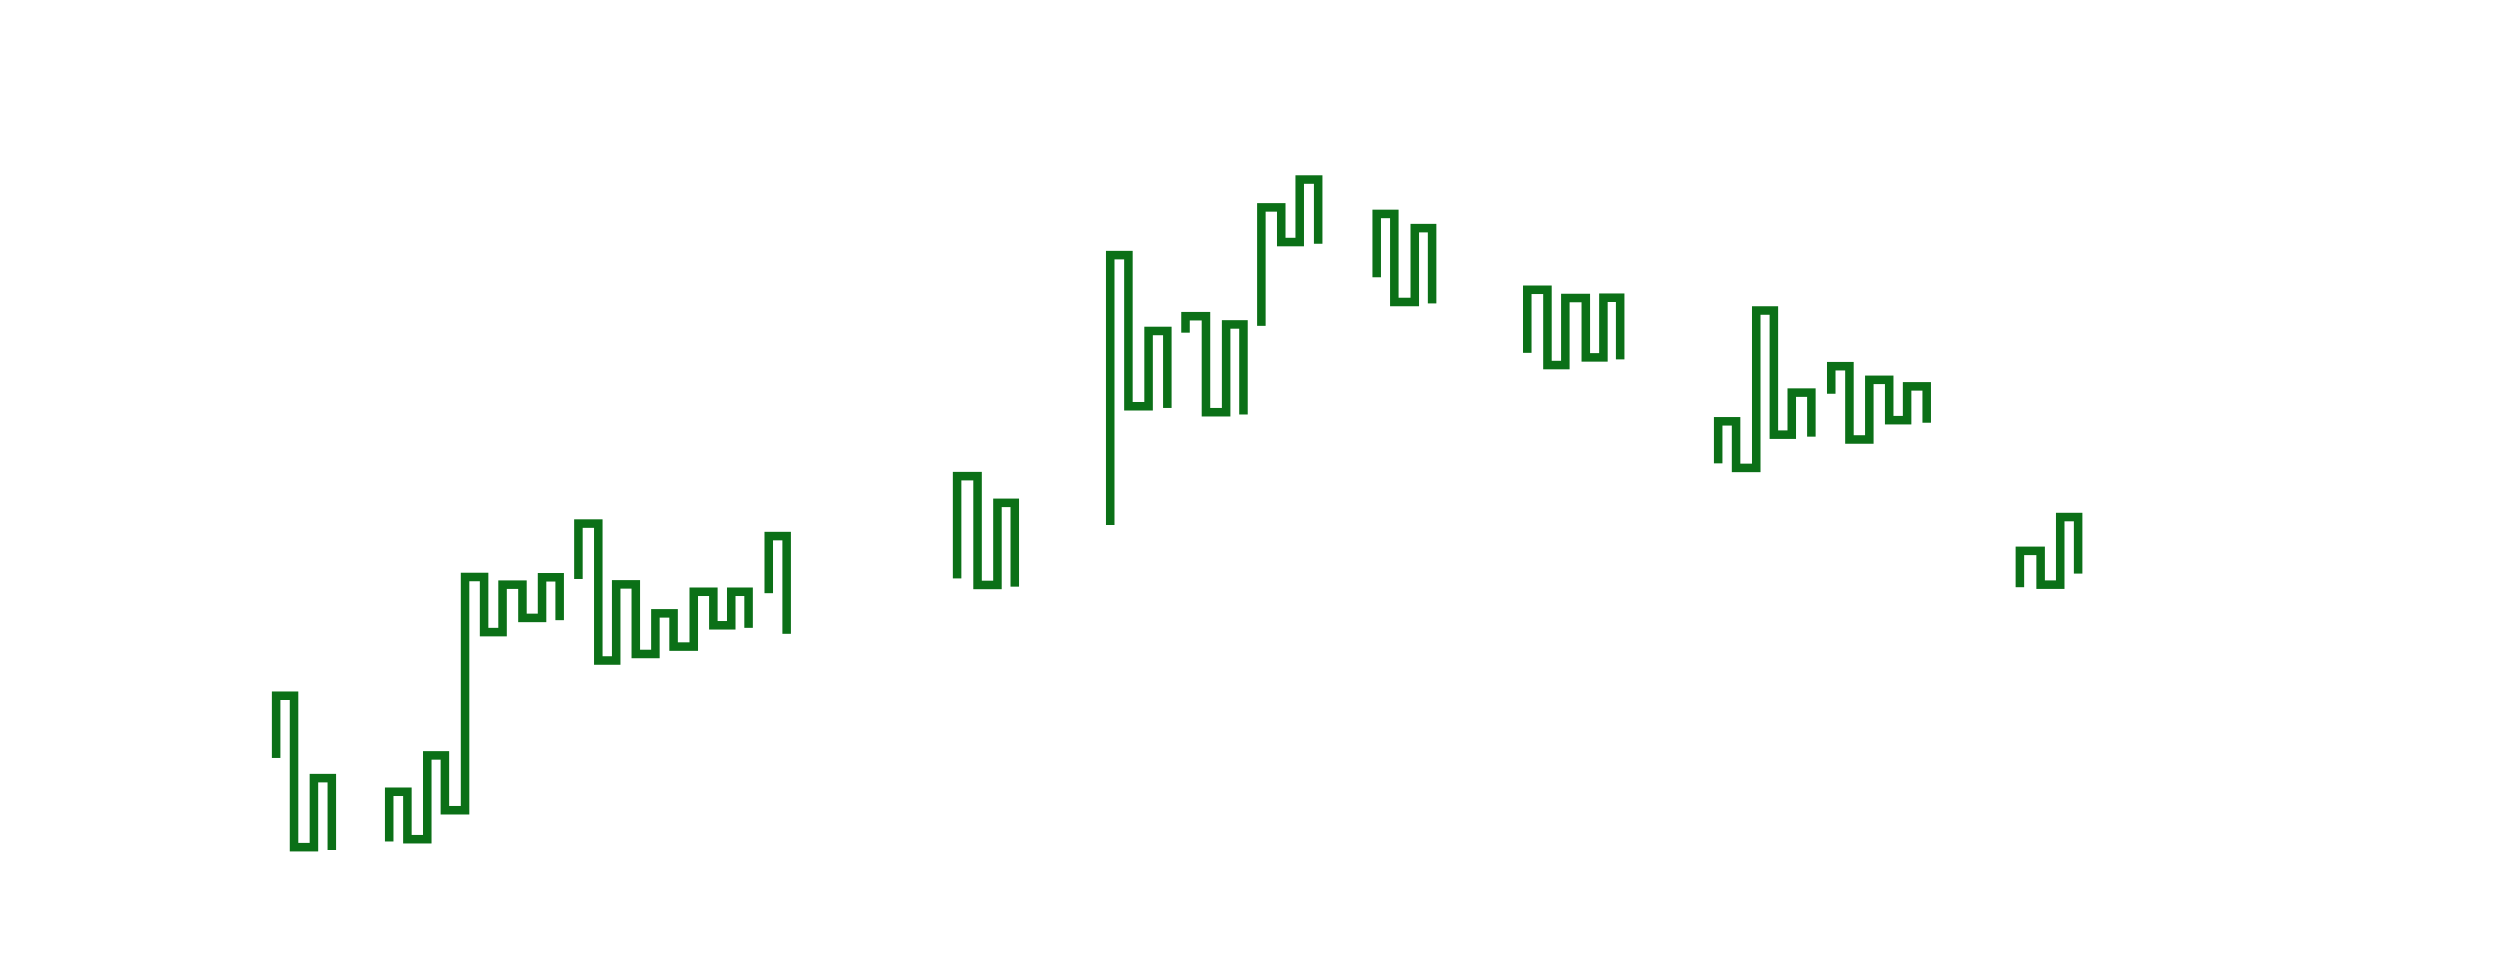
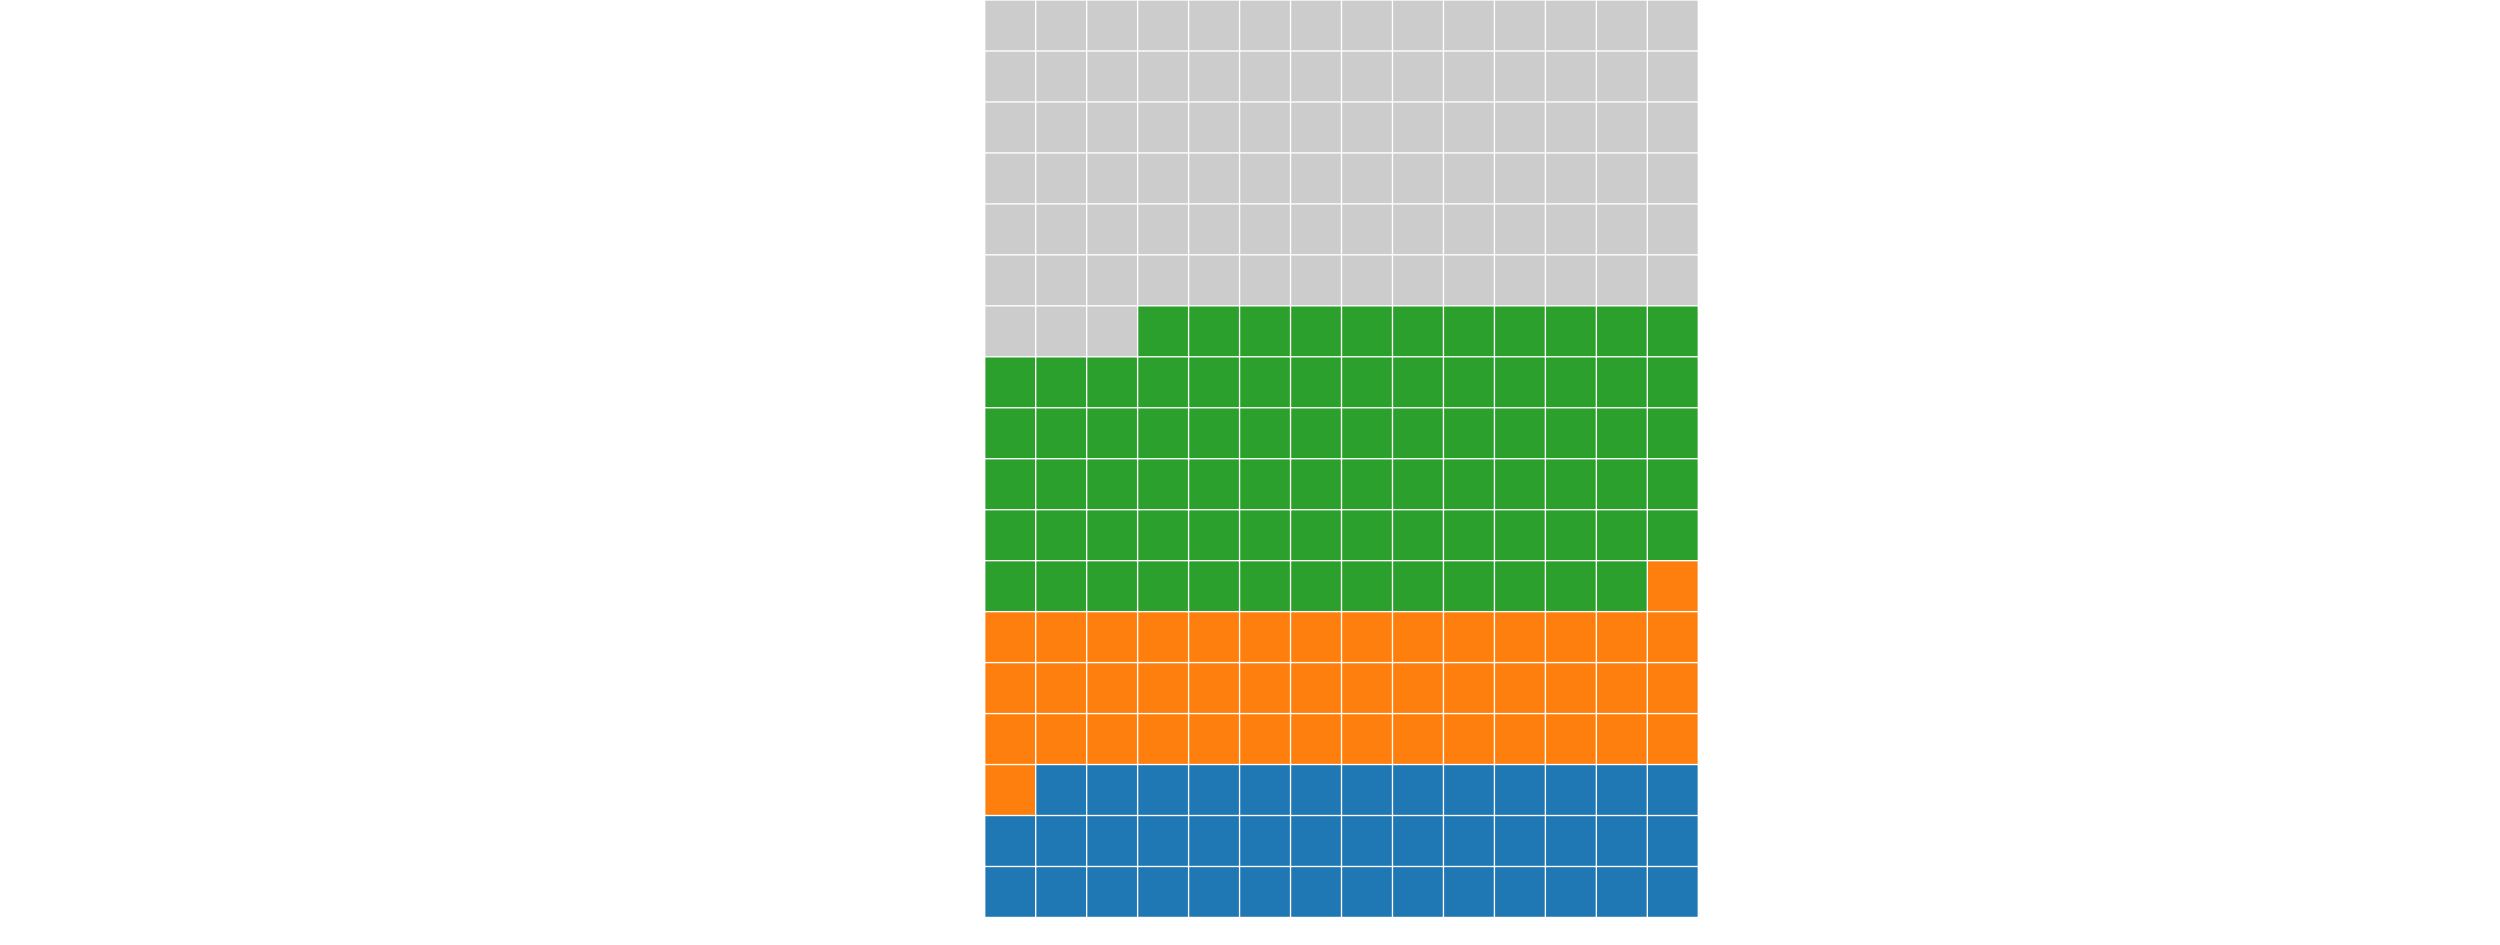
- <svg xmlns="http://www.w3.org/2000/svg" height="340" id="svg" style="max-width: 100%; height: auto; font: 10px sans-serif;" tag_name="svg" viewBox="-70,-30,880,340" width="900">
-   <g id="g" tag_name="svg/g">
-     <g id="g_13" tag_name="svg/g/g_13">
-       <polygon class="st3" fill="#0b7017" id="polygon_12" points="656.7,177.3 646.8,177.3 646.8,165.4 642.5,165.4 642.5,176.7 639.5,176.7 639.5,162.4 649.8,162.4     649.8,174.3 653.7,174.3 653.7,150.5 663,150.5 663,171.9 660,171.9 660,153.5 656.7,153.5   " tag_name="svg/g/g_13/polygon_12" />
-     </g>
-     <g id="g_12" tag_name="svg/g/g_12">
-       <polygon class="st3" fill="#0b7017" id="polygon_11" points="589.5,126.2 579.5,126.2 579.5,100.4 576.1,100.4 576.1,108.6 573.1,108.6 573.1,97.4 582.5,97.4     582.5,123.2 586.5,123.2 586.5,102.2 596.5,102.2 596.5,116.4 599.8,116.4 599.8,104.5 609.7,104.5 609.7,118.8 606.7,118.8     606.7,107.5 602.8,107.5 602.8,119.4 593.5,119.4 593.5,105.2 589.5,105.2   " tag_name="svg/g/g_12/polygon_11" />
-     </g>
-     <g id="g_11" tag_name="svg/g/g_11">
-       <polygon class="st3" fill="#0b7017" id="polygon_10" points="549.7,136.2 539.6,136.2 539.6,119.8 536.3,119.8 536.3,133.1 533.3,133.1 533.3,116.8 542.6,116.8     542.6,133.2 546.7,133.2 546.7,77.8 555.9,77.8 555.9,121.5 559.2,121.5 559.2,106.7 569.1,106.7 569.1,123.7 566.1,123.7     566.1,109.7 562.2,109.7 562.2,124.5 552.9,124.5 552.9,80.8 549.7,80.8   " tag_name="svg/g/g_11/polygon_10" />
-     </g>
-     <g id="g_10" tag_name="svg/g/g_10">
-       <polygon class="st3" fill="#0b7017" id="polygon_9" points="482.5,100 473.2,100 473.2,73.5 469.1,73.5 469.1,94.2 466.1,94.2 466.1,70.5 476.2,70.5 476.2,97     479.5,97 479.5,73.4 489.7,73.4 489.7,94.3 492.9,94.3 492.9,73.3 501.8,73.3 501.8,96.5 498.8,96.5 498.8,76.3 495.9,76.3     495.9,97.3 486.7,97.3 486.7,76.4 482.5,76.4   " tag_name="svg/g/g_10/polygon_9" />
-     </g>
-     <g id="g_9" tag_name="svg/g/g_9">
-       <polygon class="st3" fill="#0b7017" id="polygon_8" points="429.5,77.8 419.3,77.8 419.3,46.8 416.1,46.8 416.1,67.6 413.1,67.6 413.1,43.8 422.3,43.8     422.3,74.8 426.5,74.8 426.5,48.8 435.6,48.8 435.6,76.8 432.6,76.8 432.6,51.8 429.5,51.8   " tag_name="svg/g/g_9/polygon_8" />
-     </g>
-     <g id="g_8" tag_name="svg/g/g_8">
-       <polygon class="st3" fill="#0b7017" id="polygon_7" points="375.5,84.7 372.5,84.7 372.5,41.5 382.5,41.5 382.5,53.7 386,53.7 386,31.7 395.5,31.7 395.5,55.8     392.5,55.8 392.5,34.7 389,34.7 389,56.7 379.5,56.7 379.5,44.5 375.5,44.5   " tag_name="svg/g/g_8/polygon_7" />
-     </g>
-     <g id="g_7" tag_name="svg/g/g_7">
-       <polygon class="st3" fill="#0b7017" id="polygon_6" points="363.1,116.6 353,116.6 353,82.8 348.8,82.8 348.8,87.1 345.8,87.1 345.8,79.8 356,79.8 356,113.6     360.1,113.6 360.1,82.7 369.2,82.7 369.2,115.9 366.2,115.9 366.2,85.7 363.1,85.7   " tag_name="svg/g/g_7/polygon_6" />
-     </g>
-     <g id="g_6" tag_name="svg/g/g_6">
-       <polygon class="st3" fill="#0b7017" id="polygon_5" points="322.3,154.8 319.3,154.8 319.3,58.3 328.7,58.3 328.7,111.5 332.8,111.5 332.8,85 342.4,85     342.4,113.6 339.4,113.6 339.4,88 335.8,88 335.8,114.5 325.7,114.5 325.7,61.3 322.3,61.3   " tag_name="svg/g/g_6/polygon_5" />
-     </g>
-     <g id="g_5" tag_name="svg/g/g_5">
-       <polygon class="st3" fill="#0b7017" id="polygon_4" points="282.6,177.4 272.6,177.4 272.6,139.1 268.4,139.1 268.4,173.6 265.4,173.6 265.4,136.1 275.6,136.1     275.6,174.4 279.6,174.4 279.6,145.5 288.7,145.5 288.7,176.5 285.7,176.5 285.7,148.5 282.6,148.5   " tag_name="svg/g/g_5/polygon_4" />
-     </g>
-     <g id="g_4" tag_name="svg/g/g_4">
-       <polygon class="st3" fill="#0b7017" id="polygon_3" points="208.4,193.1 205.4,193.1 205.4,160.2 202.1,160.2 202.1,178.8 199.1,178.8 199.1,157.2 208.4,157.2       " tag_name="svg/g/g_4/polygon_3" />
-     </g>
-     <g id="g_3" tag_name="svg/g/g_3">
-       <polygon class="st3" fill="#0b7017" id="polygon_2" points="148.4,204 139.1,204 139.1,155.8 135.1,155.8 135.1,173.8 132.1,173.8 132.1,152.8 142.1,152.8     142.1,201 145.4,201 145.4,174.2 155.3,174.2 155.3,198.7 159.2,198.7 159.2,184.4 168.6,184.4 168.6,196.1 172.7,196.1     172.7,176.8 182.6,176.8 182.6,188.6 185.9,188.6 185.9,176.8 195,176.8 195,191 192,191 192,179.8 188.9,179.8 188.9,191.6     179.6,191.6 179.6,179.8 175.7,179.8 175.7,199.1 165.6,199.1 165.6,187.4 162.2,187.4 162.2,201.7 152.3,201.7 152.3,177.2     148.4,177.2   " tag_name="svg/g/g_3/polygon_2" />
-     </g>
-     <g id="g_2" tag_name="svg/g/g_2">
-       <polygon class="st3" fill="#0b7017" id="polygon_1" points="81.9,266.9 71.9,266.9 71.9,250.2 68.5,250.2 68.5,266.2 65.5,266.2 65.5,247.2 74.9,247.2     74.9,263.9 78.9,263.9 78.9,234.4 88.1,234.4 88.1,253.7 92.2,253.7 92.2,171.6 101.9,171.6 101.9,191 105.4,191 105.4,174.3     115.4,174.3 115.4,186 119.3,186 119.3,171.7 128.5,171.7 128.5,188.3 125.5,188.3 125.5,174.7 122.3,174.7 122.3,189 112.4,189     112.4,177.3 108.4,177.3 108.4,194 98.9,194 98.9,174.6 95.2,174.6 95.2,256.7 85.1,256.7 85.1,237.4 81.9,237.4   " tag_name="svg/g/g_2/polygon_1" />
-     </g>
-     <g id="g_1" tag_name="svg/g/g_1">
-       <polygon class="st3" fill="#0b7017" id="polygon" points="42,269.7 32,269.7 32,216.4 28.7,216.4 28.7,236.8 25.7,236.8 25.7,213.4 35,213.4 35,266.7     39,266.7 39,242.4 48.3,242.4 48.3,269.2 45.3,269.2 45.3,245.4 42,245.4   " tag_name="svg/g/g_1/polygon" />
-     </g>
-   </g>
+ <svg xmlns="http://www.w3.org/2000/svg" height="340" id="svg" tag_name="svg" viewBox="0,0,1100,700" width="900">
+   <rect fill="#1f77b4" height="36.778" id="rect_251" tag_name="svg/rect_251" width="36.778" x="844.987" y="642.722" />
+   <rect fill="#1f77b4" height="36.778" id="rect_250" tag_name="svg/rect_250" width="36.778" x="807.209" y="642.722" />
+   <rect fill="#1f77b4" height="36.778" id="rect_249" tag_name="svg/rect_249" width="36.778" x="769.431" y="642.722" />
+   <rect fill="#1f77b4" height="36.778" id="rect_248" tag_name="svg/rect_248" width="36.778" x="731.654" y="642.722" />
+   <rect fill="#1f77b4" height="36.778" id="rect_247" tag_name="svg/rect_247" width="36.778" x="693.876" y="642.722" />
+   <rect fill="#1f77b4" height="36.778" id="rect_246" tag_name="svg/rect_246" width="36.778" x="656.098" y="642.722" />
+   <rect fill="#1f77b4" height="36.778" id="rect_245" tag_name="svg/rect_245" width="36.778" x="618.32" y="642.722" />
+   <rect fill="#1f77b4" height="36.778" id="rect_244" tag_name="svg/rect_244" width="36.778" x="580.543" y="642.722" />
+   <rect fill="#1f77b4" height="36.778" id="rect_243" tag_name="svg/rect_243" width="36.778" x="542.765" y="642.722" />
+   <rect fill="#1f77b4" height="36.778" id="rect_242" tag_name="svg/rect_242" width="36.778" x="504.987" y="642.722" />
+   <rect fill="#1f77b4" height="36.778" id="rect_241" tag_name="svg/rect_241" width="36.778" x="467.209" y="642.722" />
+   <rect fill="#1f77b4" height="36.778" id="rect_240" tag_name="svg/rect_240" width="36.778" x="429.431" y="642.722" />
+   <rect fill="#1f77b4" height="36.778" id="rect_239" tag_name="svg/rect_239" width="36.778" x="391.654" y="642.722" />
+   <rect fill="#1f77b4" height="36.778" id="rect_238" tag_name="svg/rect_238" width="36.778" x="353.876" y="642.722" />
+   <rect fill="#1f77b4" height="36.778" id="rect_237" tag_name="svg/rect_237" width="36.778" x="844.987" y="604.944" />
+   <rect fill="#1f77b4" height="36.778" id="rect_236" tag_name="svg/rect_236" width="36.778" x="807.209" y="604.944" />
+   <rect fill="#1f77b4" height="36.778" id="rect_235" tag_name="svg/rect_235" width="36.778" x="769.431" y="604.944" />
+   <rect fill="#1f77b4" height="36.778" id="rect_234" tag_name="svg/rect_234" width="36.778" x="731.654" y="604.944" />
+   <rect fill="#1f77b4" height="36.778" id="rect_233" tag_name="svg/rect_233" width="36.778" x="693.876" y="604.944" />
+   <rect fill="#1f77b4" height="36.778" id="rect_232" tag_name="svg/rect_232" width="36.778" x="656.098" y="604.944" />
+   <rect fill="#1f77b4" height="36.778" id="rect_231" tag_name="svg/rect_231" width="36.778" x="618.32" y="604.944" />
+   <rect fill="#1f77b4" height="36.778" id="rect_230" tag_name="svg/rect_230" width="36.778" x="580.543" y="604.944" />
+   <rect fill="#1f77b4" height="36.778" id="rect_229" tag_name="svg/rect_229" width="36.778" x="542.765" y="604.944" />
+   <rect fill="#1f77b4" height="36.778" id="rect_228" tag_name="svg/rect_228" width="36.778" x="504.987" y="604.944" />
+   <rect fill="#1f77b4" height="36.778" id="rect_227" tag_name="svg/rect_227" width="36.778" x="467.209" y="604.944" />
+   <rect fill="#1f77b4" height="36.778" id="rect_226" tag_name="svg/rect_226" width="36.778" x="429.431" y="604.944" />
+   <rect fill="#1f77b4" height="36.778" id="rect_225" tag_name="svg/rect_225" width="36.778" x="391.654" y="604.944" />
+   <rect fill="#1f77b4" height="36.778" id="rect_224" tag_name="svg/rect_224" width="36.778" x="353.876" y="604.944" />
+   <rect fill="#1f77b4" height="36.778" id="rect_223" tag_name="svg/rect_223" width="36.778" x="844.987" y="567.167" />
+   <rect fill="#1f77b4" height="36.778" id="rect_222" tag_name="svg/rect_222" width="36.778" x="807.209" y="567.167" />
+   <rect fill="#1f77b4" height="36.778" id="rect_221" tag_name="svg/rect_221" width="36.778" x="769.431" y="567.167" />
+   <rect fill="#1f77b4" height="36.778" id="rect_220" tag_name="svg/rect_220" width="36.778" x="731.654" y="567.167" />
+   <rect fill="#1f77b4" height="36.778" id="rect_219" tag_name="svg/rect_219" width="36.778" x="693.876" y="567.167" />
+   <rect fill="#1f77b4" height="36.778" id="rect_218" tag_name="svg/rect_218" width="36.778" x="656.098" y="567.167" />
+   <rect fill="#1f77b4" height="36.778" id="rect_217" tag_name="svg/rect_217" width="36.778" x="618.32" y="567.167" />
+   <rect fill="#1f77b4" height="36.778" id="rect_216" tag_name="svg/rect_216" width="36.778" x="580.543" y="567.167" />
+   <rect fill="#1f77b4" height="36.778" id="rect_215" tag_name="svg/rect_215" width="36.778" x="542.765" y="567.167" />
+   <rect fill="#1f77b4" height="36.778" id="rect_214" tag_name="svg/rect_214" width="36.778" x="504.987" y="567.167" />
+   <rect fill="#1f77b4" height="36.778" id="rect_213" tag_name="svg/rect_213" width="36.778" x="467.209" y="567.167" />
+   <rect fill="#1f77b4" height="36.778" id="rect_212" tag_name="svg/rect_212" width="36.778" x="429.431" y="567.167" />
+   <rect fill="#1f77b4" height="36.778" id="rect_211" tag_name="svg/rect_211" width="36.778" x="391.654" y="567.167" />
+   <rect fill="#ff7f0e" height="36.778" id="rect_210" tag_name="svg/rect_210" width="36.778" x="353.876" y="567.167" />
+   <rect fill="#ff7f0e" height="36.778" id="rect_209" tag_name="svg/rect_209" width="36.778" x="844.987" y="529.389" />
+   <rect fill="#ff7f0e" height="36.778" id="rect_208" tag_name="svg/rect_208" width="36.778" x="807.209" y="529.389" />
+   <rect fill="#ff7f0e" height="36.778" id="rect_207" tag_name="svg/rect_207" width="36.778" x="769.431" y="529.389" />
+   <rect fill="#ff7f0e" height="36.778" id="rect_206" tag_name="svg/rect_206" width="36.778" x="731.654" y="529.389" />
+   <rect fill="#ff7f0e" height="36.778" id="rect_205" tag_name="svg/rect_205" width="36.778" x="693.876" y="529.389" />
+   <rect fill="#ff7f0e" height="36.778" id="rect_204" tag_name="svg/rect_204" width="36.778" x="656.098" y="529.389" />
+   <rect fill="#ff7f0e" height="36.778" id="rect_203" tag_name="svg/rect_203" width="36.778" x="618.32" y="529.389" />
+   <rect fill="#ff7f0e" height="36.778" id="rect_202" tag_name="svg/rect_202" width="36.778" x="580.543" y="529.389" />
+   <rect fill="#ff7f0e" height="36.778" id="rect_201" tag_name="svg/rect_201" width="36.778" x="542.765" y="529.389" />
+   <rect fill="#ff7f0e" height="36.778" id="rect_200" tag_name="svg/rect_200" width="36.778" x="504.987" y="529.389" />
+   <rect fill="#ff7f0e" height="36.778" id="rect_199" tag_name="svg/rect_199" width="36.778" x="467.209" y="529.389" />
+   <rect fill="#ff7f0e" height="36.778" id="rect_198" tag_name="svg/rect_198" width="36.778" x="429.431" y="529.389" />
+   <rect fill="#ff7f0e" height="36.778" id="rect_197" tag_name="svg/rect_197" width="36.778" x="391.654" y="529.389" />
+   <rect fill="#ff7f0e" height="36.778" id="rect_196" tag_name="svg/rect_196" width="36.778" x="353.876" y="529.389" />
+   <rect fill="#ff7f0e" height="36.778" id="rect_195" tag_name="svg/rect_195" width="36.778" x="844.987" y="491.611" />
+   <rect fill="#ff7f0e" height="36.778" id="rect_194" tag_name="svg/rect_194" width="36.778" x="807.209" y="491.611" />
+   <rect fill="#ff7f0e" height="36.778" id="rect_193" tag_name="svg/rect_193" width="36.778" x="769.431" y="491.611" />
+   <rect fill="#ff7f0e" height="36.778" id="rect_192" tag_name="svg/rect_192" width="36.778" x="731.654" y="491.611" />
+   <rect fill="#ff7f0e" height="36.778" id="rect_191" tag_name="svg/rect_191" width="36.778" x="693.876" y="491.611" />
+   <rect fill="#ff7f0e" height="36.778" id="rect_190" tag_name="svg/rect_190" width="36.778" x="656.098" y="491.611" />
+   <rect fill="#ff7f0e" height="36.778" id="rect_189" tag_name="svg/rect_189" width="36.778" x="618.32" y="491.611" />
+   <rect fill="#ff7f0e" height="36.778" id="rect_188" tag_name="svg/rect_188" width="36.778" x="580.543" y="491.611" />
+   <rect fill="#ff7f0e" height="36.778" id="rect_187" tag_name="svg/rect_187" width="36.778" x="542.765" y="491.611" />
+   <rect fill="#ff7f0e" height="36.778" id="rect_186" tag_name="svg/rect_186" width="36.778" x="504.987" y="491.611" />
+   <rect fill="#ff7f0e" height="36.778" id="rect_185" tag_name="svg/rect_185" width="36.778" x="467.209" y="491.611" />
+   <rect fill="#ff7f0e" height="36.778" id="rect_184" tag_name="svg/rect_184" width="36.778" x="429.431" y="491.611" />
+   <rect fill="#ff7f0e" height="36.778" id="rect_183" tag_name="svg/rect_183" width="36.778" x="391.654" y="491.611" />
+   <rect fill="#ff7f0e" height="36.778" id="rect_182" tag_name="svg/rect_182" width="36.778" x="353.876" y="491.611" />
+   <rect fill="#ff7f0e" height="36.778" id="rect_181" tag_name="svg/rect_181" width="36.778" x="844.987" y="453.833" />
+   <rect fill="#ff7f0e" height="36.778" id="rect_180" tag_name="svg/rect_180" width="36.778" x="807.209" y="453.833" />
+   <rect fill="#ff7f0e" height="36.778" id="rect_179" tag_name="svg/rect_179" width="36.778" x="769.431" y="453.833" />
+   <rect fill="#ff7f0e" height="36.778" id="rect_178" tag_name="svg/rect_178" width="36.778" x="731.654" y="453.833" />
+   <rect fill="#ff7f0e" height="36.778" id="rect_177" tag_name="svg/rect_177" width="36.778" x="693.876" y="453.833" />
+   <rect fill="#ff7f0e" height="36.778" id="rect_176" tag_name="svg/rect_176" width="36.778" x="656.098" y="453.833" />
+   <rect fill="#ff7f0e" height="36.778" id="rect_175" tag_name="svg/rect_175" width="36.778" x="618.32" y="453.833" />
+   <rect fill="#ff7f0e" height="36.778" id="rect_174" tag_name="svg/rect_174" width="36.778" x="580.543" y="453.833" />
+   <rect fill="#ff7f0e" height="36.778" id="rect_173" tag_name="svg/rect_173" width="36.778" x="542.765" y="453.833" />
+   <rect fill="#ff7f0e" height="36.778" id="rect_172" tag_name="svg/rect_172" width="36.778" x="504.987" y="453.833" />
+   <rect fill="#ff7f0e" height="36.778" id="rect_171" tag_name="svg/rect_171" width="36.778" x="467.209" y="453.833" />
+   <rect fill="#ff7f0e" height="36.778" id="rect_170" tag_name="svg/rect_170" width="36.778" x="429.431" y="453.833" />
+   <rect fill="#ff7f0e" height="36.778" id="rect_169" tag_name="svg/rect_169" width="36.778" x="391.654" y="453.833" />
+   <rect fill="#ff7f0e" height="36.778" id="rect_168" tag_name="svg/rect_168" width="36.778" x="353.876" y="453.833" />
+   <rect fill="#ff7f0e" height="36.778" id="rect_167" tag_name="svg/rect_167" width="36.778" x="844.987" y="416.056" />
+   <rect fill="#2ca02c" height="36.778" id="rect_166" tag_name="svg/rect_166" width="36.778" x="807.209" y="416.056" />
+   <rect fill="#2ca02c" height="36.778" id="rect_165" tag_name="svg/rect_165" width="36.778" x="769.431" y="416.056" />
+   <rect fill="#2ca02c" height="36.778" id="rect_164" tag_name="svg/rect_164" width="36.778" x="731.654" y="416.056" />
+   <rect fill="#2ca02c" height="36.778" id="rect_163" tag_name="svg/rect_163" width="36.778" x="693.876" y="416.056" />
+   <rect fill="#2ca02c" height="36.778" id="rect_162" tag_name="svg/rect_162" width="36.778" x="656.098" y="416.056" />
+   <rect fill="#2ca02c" height="36.778" id="rect_161" tag_name="svg/rect_161" width="36.778" x="618.32" y="416.056" />
+   <rect fill="#2ca02c" height="36.778" id="rect_160" tag_name="svg/rect_160" width="36.778" x="580.543" y="416.056" />
+   <rect fill="#2ca02c" height="36.778" id="rect_159" tag_name="svg/rect_159" width="36.778" x="542.765" y="416.056" />
+   <rect fill="#2ca02c" height="36.778" id="rect_158" tag_name="svg/rect_158" width="36.778" x="504.987" y="416.056" />
+   <rect fill="#2ca02c" height="36.778" id="rect_157" tag_name="svg/rect_157" width="36.778" x="467.209" y="416.056" />
+   <rect fill="#2ca02c" height="36.778" id="rect_156" tag_name="svg/rect_156" width="36.778" x="429.431" y="416.056" />
+   <rect fill="#2ca02c" height="36.778" id="rect_155" tag_name="svg/rect_155" width="36.778" x="391.654" y="416.056" />
+   <rect fill="#2ca02c" height="36.778" id="rect_154" tag_name="svg/rect_154" width="36.778" x="353.876" y="416.056" />
+   <rect fill="#2ca02c" height="36.778" id="rect_153" tag_name="svg/rect_153" width="36.778" x="844.987" y="378.278" />
+   <rect fill="#2ca02c" height="36.778" id="rect_152" tag_name="svg/rect_152" width="36.778" x="807.209" y="378.278" />
+   <rect fill="#2ca02c" height="36.778" id="rect_151" tag_name="svg/rect_151" width="36.778" x="769.431" y="378.278" />
+   <rect fill="#2ca02c" height="36.778" id="rect_150" tag_name="svg/rect_150" width="36.778" x="731.654" y="378.278" />
+   <rect fill="#2ca02c" height="36.778" id="rect_149" tag_name="svg/rect_149" width="36.778" x="693.876" y="378.278" />
+   <rect fill="#2ca02c" height="36.778" id="rect_148" tag_name="svg/rect_148" width="36.778" x="656.098" y="378.278" />
+   <rect fill="#2ca02c" height="36.778" id="rect_147" tag_name="svg/rect_147" width="36.778" x="618.32" y="378.278" />
+   <rect fill="#2ca02c" height="36.778" id="rect_146" tag_name="svg/rect_146" width="36.778" x="580.543" y="378.278" />
+   <rect fill="#2ca02c" height="36.778" id="rect_145" tag_name="svg/rect_145" width="36.778" x="542.765" y="378.278" />
+   <rect fill="#2ca02c" height="36.778" id="rect_144" tag_name="svg/rect_144" width="36.778" x="504.987" y="378.278" />
+   <rect fill="#2ca02c" height="36.778" id="rect_143" tag_name="svg/rect_143" width="36.778" x="467.209" y="378.278" />
+   <rect fill="#2ca02c" height="36.778" id="rect_142" tag_name="svg/rect_142" width="36.778" x="429.431" y="378.278" />
+   <rect fill="#2ca02c" height="36.778" id="rect_141" tag_name="svg/rect_141" width="36.778" x="391.654" y="378.278" />
+   <rect fill="#2ca02c" height="36.778" id="rect_140" tag_name="svg/rect_140" width="36.778" x="353.876" y="378.278" />
+   <rect fill="#2ca02c" height="36.778" id="rect_139" tag_name="svg/rect_139" width="36.778" x="844.987" y="340.5" />
+   <rect fill="#2ca02c" height="36.778" id="rect_138" tag_name="svg/rect_138" width="36.778" x="807.209" y="340.5" />
+   <rect fill="#2ca02c" height="36.778" id="rect_137" tag_name="svg/rect_137" width="36.778" x="769.431" y="340.5" />
+   <rect fill="#2ca02c" height="36.778" id="rect_136" tag_name="svg/rect_136" width="36.778" x="731.654" y="340.5" />
+   <rect fill="#2ca02c" height="36.778" id="rect_135" tag_name="svg/rect_135" width="36.778" x="693.876" y="340.5" />
+   <rect fill="#2ca02c" height="36.778" id="rect_134" tag_name="svg/rect_134" width="36.778" x="656.098" y="340.5" />
+   <rect fill="#2ca02c" height="36.778" id="rect_133" tag_name="svg/rect_133" width="36.778" x="618.32" y="340.5" />
+   <rect fill="#2ca02c" height="36.778" id="rect_132" tag_name="svg/rect_132" width="36.778" x="580.543" y="340.5" />
+   <rect fill="#2ca02c" height="36.778" id="rect_131" tag_name="svg/rect_131" width="36.778" x="542.765" y="340.5" />
+   <rect fill="#2ca02c" height="36.778" id="rect_130" tag_name="svg/rect_130" width="36.778" x="504.987" y="340.5" />
+   <rect fill="#2ca02c" height="36.778" id="rect_129" tag_name="svg/rect_129" width="36.778" x="467.209" y="340.5" />
+   <rect fill="#2ca02c" height="36.778" id="rect_128" tag_name="svg/rect_128" width="36.778" x="429.431" y="340.5" />
+   <rect fill="#2ca02c" height="36.778" id="rect_127" tag_name="svg/rect_127" width="36.778" x="391.654" y="340.5" />
+   <rect fill="#2ca02c" height="36.778" id="rect_126" tag_name="svg/rect_126" width="36.778" x="353.876" y="340.5" />
+   <rect fill="#2ca02c" height="36.778" id="rect_125" tag_name="svg/rect_125" width="36.778" x="844.987" y="302.722" />
+   <rect fill="#2ca02c" height="36.778" id="rect_124" tag_name="svg/rect_124" width="36.778" x="807.209" y="302.722" />
+   <rect fill="#2ca02c" height="36.778" id="rect_123" tag_name="svg/rect_123" width="36.778" x="769.431" y="302.722" />
+   <rect fill="#2ca02c" height="36.778" id="rect_122" tag_name="svg/rect_122" width="36.778" x="731.654" y="302.722" />
+   <rect fill="#2ca02c" height="36.778" id="rect_121" tag_name="svg/rect_121" width="36.778" x="693.876" y="302.722" />
+   <rect fill="#2ca02c" height="36.778" id="rect_120" tag_name="svg/rect_120" width="36.778" x="656.098" y="302.722" />
+   <rect fill="#2ca02c" height="36.778" id="rect_119" tag_name="svg/rect_119" width="36.778" x="618.32" y="302.722" />
+   <rect fill="#2ca02c" height="36.778" id="rect_118" tag_name="svg/rect_118" width="36.778" x="580.543" y="302.722" />
+   <rect fill="#2ca02c" height="36.778" id="rect_117" tag_name="svg/rect_117" width="36.778" x="542.765" y="302.722" />
+   <rect fill="#2ca02c" height="36.778" id="rect_116" tag_name="svg/rect_116" width="36.778" x="504.987" y="302.722" />
+   <rect fill="#2ca02c" height="36.778" id="rect_115" tag_name="svg/rect_115" width="36.778" x="467.209" y="302.722" />
+   <rect fill="#2ca02c" height="36.778" id="rect_114" tag_name="svg/rect_114" width="36.778" x="429.431" y="302.722" />
+   <rect fill="#2ca02c" height="36.778" id="rect_113" tag_name="svg/rect_113" width="36.778" x="391.654" y="302.722" />
+   <rect fill="#2ca02c" height="36.778" id="rect_112" tag_name="svg/rect_112" width="36.778" x="353.876" y="302.722" />
+   <rect fill="#2ca02c" height="36.778" id="rect_111" tag_name="svg/rect_111" width="36.778" x="844.987" y="264.944" />
+   <rect fill="#2ca02c" height="36.778" id="rect_110" tag_name="svg/rect_110" width="36.778" x="807.209" y="264.944" />
+   <rect fill="#2ca02c" height="36.778" id="rect_109" tag_name="svg/rect_109" width="36.778" x="769.431" y="264.944" />
+   <rect fill="#2ca02c" height="36.778" id="rect_108" tag_name="svg/rect_108" width="36.778" x="731.654" y="264.944" />
+   <rect fill="#2ca02c" height="36.778" id="rect_107" tag_name="svg/rect_107" width="36.778" x="693.876" y="264.944" />
+   <rect fill="#2ca02c" height="36.778" id="rect_106" tag_name="svg/rect_106" width="36.778" x="656.098" y="264.944" />
+   <rect fill="#2ca02c" height="36.778" id="rect_105" tag_name="svg/rect_105" width="36.778" x="618.32" y="264.944" />
+   <rect fill="#2ca02c" height="36.778" id="rect_104" tag_name="svg/rect_104" width="36.778" x="580.543" y="264.944" />
+   <rect fill="#2ca02c" height="36.778" id="rect_103" tag_name="svg/rect_103" width="36.778" x="542.765" y="264.944" />
+   <rect fill="#2ca02c" height="36.778" id="rect_102" tag_name="svg/rect_102" width="36.778" x="504.987" y="264.944" />
+   <rect fill="#2ca02c" height="36.778" id="rect_101" tag_name="svg/rect_101" width="36.778" x="467.209" y="264.944" />
+   <rect fill="#2ca02c" height="36.778" id="rect_100" tag_name="svg/rect_100" width="36.778" x="429.431" y="264.944" />
+   <rect fill="#2ca02c" height="36.778" id="rect_99" tag_name="svg/rect_99" width="36.778" x="391.654" y="264.944" />
+   <rect fill="#2ca02c" height="36.778" id="rect_98" tag_name="svg/rect_98" width="36.778" x="353.876" y="264.944" />
+   <rect fill="#2ca02c" height="36.778" id="rect_97" tag_name="svg/rect_97" width="36.778" x="844.987" y="227.167" />
+   <rect fill="#2ca02c" height="36.778" id="rect_96" tag_name="svg/rect_96" width="36.778" x="807.209" y="227.167" />
+   <rect fill="#2ca02c" height="36.778" id="rect_95" tag_name="svg/rect_95" width="36.778" x="769.431" y="227.167" />
+   <rect fill="#2ca02c" height="36.778" id="rect_94" tag_name="svg/rect_94" width="36.778" x="731.654" y="227.167" />
+   <rect fill="#2ca02c" height="36.778" id="rect_93" tag_name="svg/rect_93" width="36.778" x="693.876" y="227.167" />
+   <rect fill="#2ca02c" height="36.778" id="rect_92" tag_name="svg/rect_92" width="36.778" x="656.098" y="227.167" />
+   <rect fill="#2ca02c" height="36.778" id="rect_91" tag_name="svg/rect_91" width="36.778" x="618.32" y="227.167" />
+   <rect fill="#2ca02c" height="36.778" id="rect_90" tag_name="svg/rect_90" width="36.778" x="580.543" y="227.167" />
+   <rect fill="#2ca02c" height="36.778" id="rect_89" tag_name="svg/rect_89" width="36.778" x="542.765" y="227.167" />
+   <rect fill="#2ca02c" height="36.778" id="rect_88" tag_name="svg/rect_88" width="36.778" x="504.987" y="227.167" />
+   <rect fill="#2ca02c" height="36.778" id="rect_87" tag_name="svg/rect_87" width="36.778" x="467.209" y="227.167" />
+   <rect fill="#cccccc" height="36.778" id="rect_86" tag_name="svg/rect_86" width="36.778" x="429.431" y="227.167" />
+   <rect fill="#cccccc" height="36.778" id="rect_85" tag_name="svg/rect_85" width="36.778" x="391.654" y="227.167" />
+   <rect fill="#cccccc" height="36.778" id="rect_84" tag_name="svg/rect_84" width="36.778" x="353.876" y="227.167" />
+   <rect fill="#cccccc" height="36.778" id="rect_83" tag_name="svg/rect_83" width="36.778" x="844.987" y="189.389" />
+   <rect fill="#cccccc" height="36.778" id="rect_82" tag_name="svg/rect_82" width="36.778" x="807.209" y="189.389" />
+   <rect fill="#cccccc" height="36.778" id="rect_81" tag_name="svg/rect_81" width="36.778" x="769.431" y="189.389" />
+   <rect fill="#cccccc" height="36.778" id="rect_80" tag_name="svg/rect_80" width="36.778" x="731.654" y="189.389" />
+   <rect fill="#cccccc" height="36.778" id="rect_79" tag_name="svg/rect_79" width="36.778" x="693.876" y="189.389" />
+   <rect fill="#cccccc" height="36.778" id="rect_78" tag_name="svg/rect_78" width="36.778" x="656.098" y="189.389" />
+   <rect fill="#cccccc" height="36.778" id="rect_77" tag_name="svg/rect_77" width="36.778" x="618.32" y="189.389" />
+   <rect fill="#cccccc" height="36.778" id="rect_76" tag_name="svg/rect_76" width="36.778" x="580.543" y="189.389" />
+   <rect fill="#cccccc" height="36.778" id="rect_75" tag_name="svg/rect_75" width="36.778" x="542.765" y="189.389" />
+   <rect fill="#cccccc" height="36.778" id="rect_74" tag_name="svg/rect_74" width="36.778" x="504.987" y="189.389" />
+   <rect fill="#cccccc" height="36.778" id="rect_73" tag_name="svg/rect_73" width="36.778" x="467.209" y="189.389" />
+   <rect fill="#cccccc" height="36.778" id="rect_72" tag_name="svg/rect_72" width="36.778" x="429.431" y="189.389" />
+   <rect fill="#cccccc" height="36.778" id="rect_71" tag_name="svg/rect_71" width="36.778" x="391.654" y="189.389" />
+   <rect fill="#cccccc" height="36.778" id="rect_70" tag_name="svg/rect_70" width="36.778" x="353.876" y="189.389" />
+   <rect fill="#cccccc" height="36.778" id="rect_69" tag_name="svg/rect_69" width="36.778" x="844.987" y="151.611" />
+   <rect fill="#cccccc" height="36.778" id="rect_68" tag_name="svg/rect_68" width="36.778" x="807.209" y="151.611" />
+   <rect fill="#cccccc" height="36.778" id="rect_67" tag_name="svg/rect_67" width="36.778" x="769.431" y="151.611" />
+   <rect fill="#cccccc" height="36.778" id="rect_66" tag_name="svg/rect_66" width="36.778" x="731.654" y="151.611" />
+   <rect fill="#cccccc" height="36.778" id="rect_65" tag_name="svg/rect_65" width="36.778" x="693.876" y="151.611" />
+   <rect fill="#cccccc" height="36.778" id="rect_64" tag_name="svg/rect_64" width="36.778" x="656.098" y="151.611" />
+   <rect fill="#cccccc" height="36.778" id="rect_63" tag_name="svg/rect_63" width="36.778" x="618.32" y="151.611" />
+   <rect fill="#cccccc" height="36.778" id="rect_62" tag_name="svg/rect_62" width="36.778" x="580.543" y="151.611" />
+   <rect fill="#cccccc" height="36.778" id="rect_61" tag_name="svg/rect_61" width="36.778" x="542.765" y="151.611" />
+   <rect fill="#cccccc" height="36.778" id="rect_60" tag_name="svg/rect_60" width="36.778" x="504.987" y="151.611" />
+   <rect fill="#cccccc" height="36.778" id="rect_59" tag_name="svg/rect_59" width="36.778" x="467.209" y="151.611" />
+   <rect fill="#cccccc" height="36.778" id="rect_58" tag_name="svg/rect_58" width="36.778" x="429.431" y="151.611" />
+   <rect fill="#cccccc" height="36.778" id="rect_57" tag_name="svg/rect_57" width="36.778" x="391.654" y="151.611" />
+   <rect fill="#cccccc" height="36.778" id="rect_56" tag_name="svg/rect_56" width="36.778" x="353.876" y="151.611" />
+   <rect fill="#cccccc" height="36.778" id="rect_55" tag_name="svg/rect_55" width="36.778" x="844.987" y="113.833" />
+   <rect fill="#cccccc" height="36.778" id="rect_54" tag_name="svg/rect_54" width="36.778" x="807.209" y="113.833" />
+   <rect fill="#cccccc" height="36.778" id="rect_53" tag_name="svg/rect_53" width="36.778" x="769.431" y="113.833" />
+   <rect fill="#cccccc" height="36.778" id="rect_52" tag_name="svg/rect_52" width="36.778" x="731.654" y="113.833" />
+   <rect fill="#cccccc" height="36.778" id="rect_51" tag_name="svg/rect_51" width="36.778" x="693.876" y="113.833" />
+   <rect fill="#cccccc" height="36.778" id="rect_50" tag_name="svg/rect_50" width="36.778" x="656.098" y="113.833" />
+   <rect fill="#cccccc" height="36.778" id="rect_49" tag_name="svg/rect_49" width="36.778" x="618.32" y="113.833" />
+   <rect fill="#cccccc" height="36.778" id="rect_48" tag_name="svg/rect_48" width="36.778" x="580.543" y="113.833" />
+   <rect fill="#cccccc" height="36.778" id="rect_47" tag_name="svg/rect_47" width="36.778" x="542.765" y="113.833" />
+   <rect fill="#cccccc" height="36.778" id="rect_46" tag_name="svg/rect_46" width="36.778" x="504.987" y="113.833" />
+   <rect fill="#cccccc" height="36.778" id="rect_45" tag_name="svg/rect_45" width="36.778" x="467.209" y="113.833" />
+   <rect fill="#cccccc" height="36.778" id="rect_44" tag_name="svg/rect_44" width="36.778" x="429.431" y="113.833" />
+   <rect fill="#cccccc" height="36.778" id="rect_43" tag_name="svg/rect_43" width="36.778" x="391.654" y="113.833" />
+   <rect fill="#cccccc" height="36.778" id="rect_42" tag_name="svg/rect_42" width="36.778" x="353.876" y="113.833" />
+   <rect fill="#cccccc" height="36.778" id="rect_41" tag_name="svg/rect_41" width="36.778" x="844.987" y="76.056" />
+   <rect fill="#cccccc" height="36.778" id="rect_40" tag_name="svg/rect_40" width="36.778" x="807.209" y="76.056" />
+   <rect fill="#cccccc" height="36.778" id="rect_39" tag_name="svg/rect_39" width="36.778" x="769.431" y="76.056" />
+   <rect fill="#cccccc" height="36.778" id="rect_38" tag_name="svg/rect_38" width="36.778" x="731.654" y="76.056" />
+   <rect fill="#cccccc" height="36.778" id="rect_37" tag_name="svg/rect_37" width="36.778" x="693.876" y="76.056" />
+   <rect fill="#cccccc" height="36.778" id="rect_36" tag_name="svg/rect_36" width="36.778" x="656.098" y="76.056" />
+   <rect fill="#cccccc" height="36.778" id="rect_35" tag_name="svg/rect_35" width="36.778" x="618.32" y="76.056" />
+   <rect fill="#cccccc" height="36.778" id="rect_34" tag_name="svg/rect_34" width="36.778" x="580.543" y="76.056" />
+   <rect fill="#cccccc" height="36.778" id="rect_33" tag_name="svg/rect_33" width="36.778" x="542.765" y="76.056" />
+   <rect fill="#cccccc" height="36.778" id="rect_32" tag_name="svg/rect_32" width="36.778" x="504.987" y="76.056" />
+   <rect fill="#cccccc" height="36.778" id="rect_31" tag_name="svg/rect_31" width="36.778" x="467.209" y="76.056" />
+   <rect fill="#cccccc" height="36.778" id="rect_30" tag_name="svg/rect_30" width="36.778" x="429.431" y="76.056" />
+   <rect fill="#cccccc" height="36.778" id="rect_29" tag_name="svg/rect_29" width="36.778" x="391.654" y="76.056" />
+   <rect fill="#cccccc" height="36.778" id="rect_28" tag_name="svg/rect_28" width="36.778" x="353.876" y="76.056" />
+   <rect fill="#cccccc" height="36.778" id="rect_27" tag_name="svg/rect_27" width="36.778" x="844.987" y="38.278" />
+   <rect fill="#cccccc" height="36.778" id="rect_26" tag_name="svg/rect_26" width="36.778" x="807.209" y="38.278" />
+   <rect fill="#cccccc" height="36.778" id="rect_25" tag_name="svg/rect_25" width="36.778" x="769.431" y="38.278" />
+   <rect fill="#cccccc" height="36.778" id="rect_24" tag_name="svg/rect_24" width="36.778" x="731.654" y="38.278" />
+   <rect fill="#cccccc" height="36.778" id="rect_23" tag_name="svg/rect_23" width="36.778" x="693.876" y="38.278" />
+   <rect fill="#cccccc" height="36.778" id="rect_22" tag_name="svg/rect_22" width="36.778" x="656.098" y="38.278" />
+   <rect fill="#cccccc" height="36.778" id="rect_21" tag_name="svg/rect_21" width="36.778" x="618.32" y="38.278" />
+   <rect fill="#cccccc" height="36.778" id="rect_20" tag_name="svg/rect_20" width="36.778" x="580.543" y="38.278" />
+   <rect fill="#cccccc" height="36.778" id="rect_19" tag_name="svg/rect_19" width="36.778" x="542.765" y="38.278" />
+   <rect fill="#cccccc" height="36.778" id="rect_18" tag_name="svg/rect_18" width="36.778" x="504.987" y="38.278" />
+   <rect fill="#cccccc" height="36.778" id="rect_17" tag_name="svg/rect_17" width="36.778" x="467.209" y="38.278" />
+   <rect fill="#cccccc" height="36.778" id="rect_16" tag_name="svg/rect_16" width="36.778" x="429.431" y="38.278" />
+   <rect fill="#cccccc" height="36.778" id="rect_15" tag_name="svg/rect_15" width="36.778" x="391.654" y="38.278" />
+   <rect fill="#cccccc" height="36.778" id="rect_14" tag_name="svg/rect_14" width="36.778" x="353.876" y="38.278" />
+   <rect fill="#cccccc" height="36.778" id="rect_13" tag_name="svg/rect_13" width="36.778" x="844.987" y="0.5" />
+   <rect fill="#cccccc" height="36.778" id="rect_12" tag_name="svg/rect_12" width="36.778" x="807.209" y="0.5" />
+   <rect fill="#cccccc" height="36.778" id="rect_11" tag_name="svg/rect_11" width="36.778" x="769.431" y="0.5" />
+   <rect fill="#cccccc" height="36.778" id="rect_10" tag_name="svg/rect_10" width="36.778" x="731.654" y="0.5" />
+   <rect fill="#cccccc" height="36.778" id="rect_9" tag_name="svg/rect_9" width="36.778" x="693.876" y="0.5" />
+   <rect fill="#cccccc" height="36.778" id="rect_8" tag_name="svg/rect_8" width="36.778" x="656.098" y="0.5" />
+   <rect fill="#cccccc" height="36.778" id="rect_7" tag_name="svg/rect_7" width="36.778" x="618.32" y="0.5" />
+   <rect fill="#cccccc" height="36.778" id="rect_6" tag_name="svg/rect_6" width="36.778" x="580.543" y="0.5" />
+   <rect fill="#cccccc" height="36.778" id="rect_5" tag_name="svg/rect_5" width="36.778" x="542.765" y="0.5" />
+   <rect fill="#cccccc" height="36.778" id="rect_4" tag_name="svg/rect_4" width="36.778" x="504.987" y="0.5" />
+   <rect fill="#cccccc" height="36.778" id="rect_3" tag_name="svg/rect_3" width="36.778" x="467.209" y="0.5" />
+   <rect fill="#cccccc" height="36.778" id="rect_2" tag_name="svg/rect_2" width="36.778" x="429.431" y="0.5" />
+   <rect fill="#cccccc" height="36.778" id="rect_1" tag_name="svg/rect_1" width="36.778" x="391.654" y="0.5" />
+   <rect fill="#cccccc" height="36.778" id="rect" tag_name="svg/rect" width="36.778" x="353.876" y="0.5" />
</svg>
